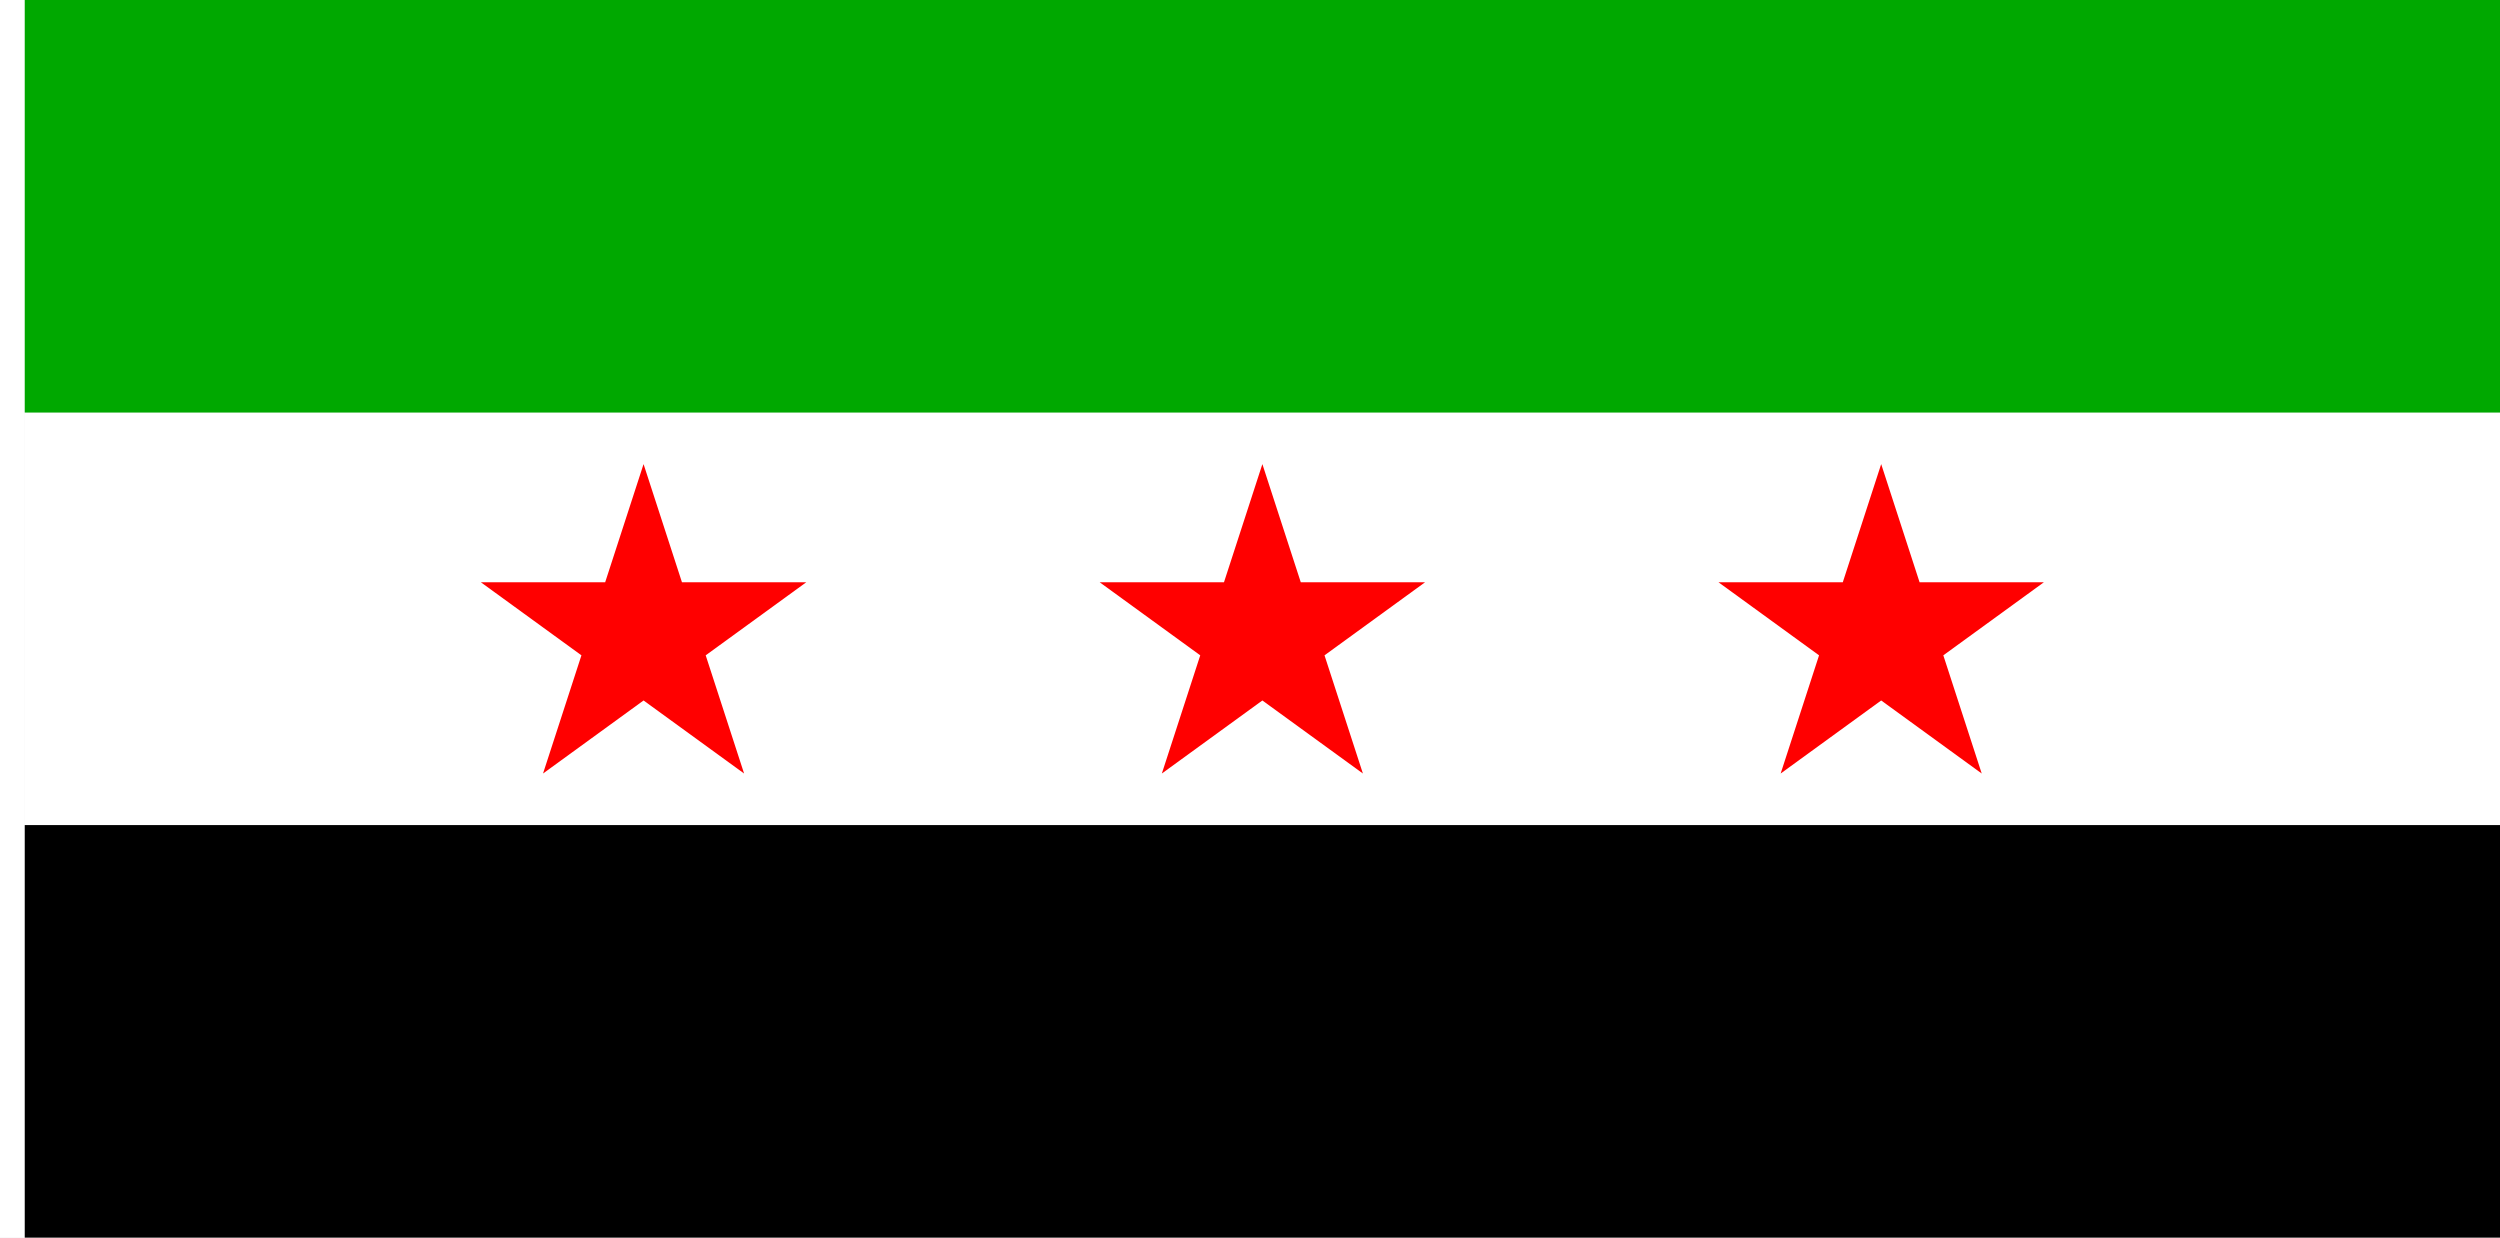
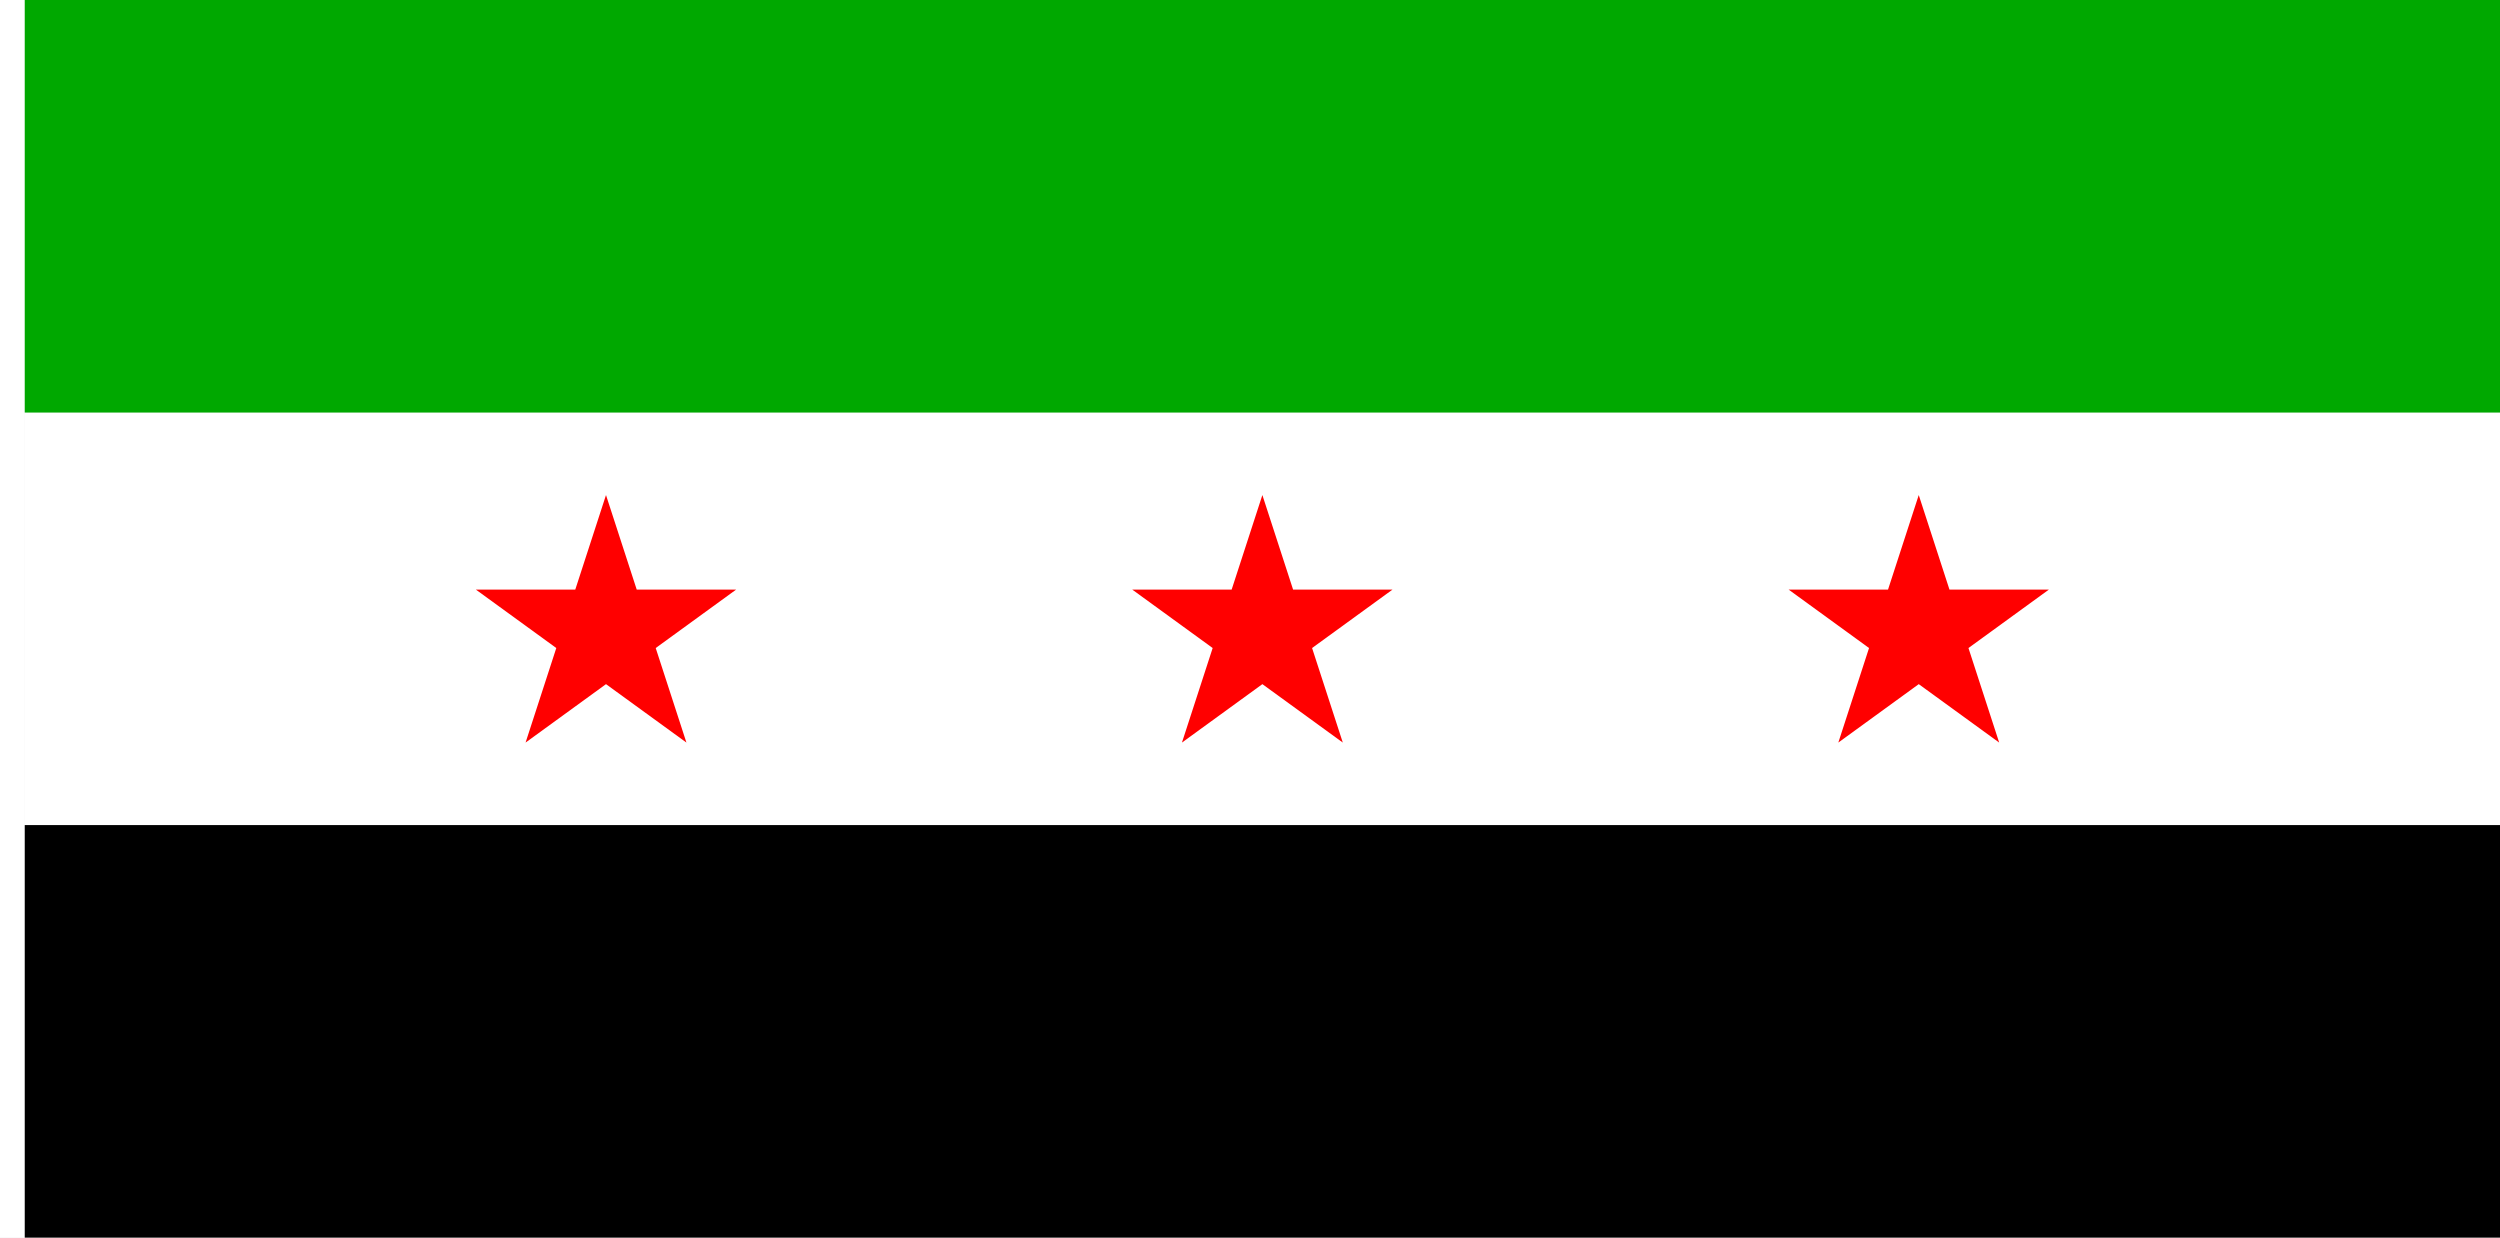
<svg xmlns="http://www.w3.org/2000/svg" width="3636" height="1800" viewBox="0 0 962.025 476.25" version="1.1" id="svg8">
  <defs id="defs2" />
  <g id="layer1" transform="translate(112.3345,-299.2679)">
    <path id="path824" d="m 849.69,458.018 v 158.75 h -952.5 v -158.75 z" style="fill:#ffffff;fill-opacity:1;stroke:none;stroke-width:2.026px;stroke-linecap:butt;stroke-linejoin:miter;stroke-opacity:1" />
    <path style="fill:#ffffff;fill-opacity:1;stroke:none;stroke-width:0.512px;stroke-linecap:butt;stroke-linejoin:miter;stroke-opacity:1" d="m -102.81,299.268 h -9.525 v 476.25 h 9.525 z" id="path819" />
-     <path style="fill:#ff0000;fill-opacity:1;stroke:none;stroke-width:1.323;stroke-linecap:butt;stroke-linejoin:miter;stroke-miterlimit:4;stroke-dasharray:none;stroke-opacity:1" d="m 436.035,523.339 -38.686,28.107 14.777,45.478 -38.686,-28.107 -38.686,28.107 14.777,-45.478 -38.686,-28.107 h 47.818 l 14.777,-45.478 14.777,45.478 z" id="path827" />
-     <path id="path831" d="m 197.91,523.339 -38.686,28.107 14.777,45.478 -38.686,-28.107 -38.686,28.107 14.777,-45.478 -38.686,-28.107 h 47.818 l 14.777,-45.478 14.777,45.478 z" style="fill:#ff0000;fill-opacity:1;stroke:none;stroke-width:1.323;stroke-linecap:butt;stroke-linejoin:miter;stroke-miterlimit:4;stroke-dasharray:none;stroke-opacity:1" />
+     <path style="fill:#ff0000;fill-opacity:1;stroke:none;stroke-width:1.058;stroke-linecap:butt;stroke-linejoin:miter;stroke-miterlimit:4;stroke-dasharray:none;stroke-opacity:1" d="m 423.516,526.15 -30.949,22.485 11.821,36.382 -30.949,-22.485 -30.949,22.485 11.821,-36.382 -30.949,-22.485 h 38.255 l 11.821,-36.382 11.821,36.382 z" id="path827" />
+     <path id="path831" d="m 170.937,526.15 -30.949,22.485 11.821,36.382 -30.949,-22.485 -30.949,22.485 11.821,-36.382 -30.949,-22.485 h 38.255 l 11.821,-36.382 11.821,36.382 z" style="fill:#ff0000;fill-opacity:1;stroke:none;stroke-width:1.058;stroke-linecap:butt;stroke-linejoin:miter;stroke-miterlimit:4;stroke-dasharray:none;stroke-opacity:1" />
    <path id="path818" d="m -102.81,458.018 v -158.75 h 952.5 v 158.75 z" style="fill:#00a800;fill-opacity:1;stroke:none;stroke-width:1.755px;stroke-linecap:butt;stroke-linejoin:miter;stroke-opacity:1" />
    <path id="path820" d="m 849.69,616.768 v 158.75 h -952.5 v -158.75 z" style="fill:#000000;fill-opacity:1;stroke:none;stroke-width:2.026px;stroke-linecap:butt;stroke-linejoin:miter;stroke-opacity:1" />
-     <path id="path822" d="m 674.16,523.339 -38.686,28.107 14.777,45.478 -38.686,-28.107 -38.686,28.107 14.777,-45.478 -38.686,-28.107 h 47.818 l 14.777,-45.478 14.777,45.478 z" style="fill:#ff0000;fill-opacity:1;stroke:none;stroke-width:1.323;stroke-linecap:butt;stroke-linejoin:miter;stroke-miterlimit:4;stroke-dasharray:none;stroke-opacity:1" />
+     <path id="path822" d="m 676.096,526.15 -30.949,22.485 11.821,36.382 -30.949,-22.485 -30.949,22.485 11.821,-36.382 -30.949,-22.485 h 38.255 l 11.821,-36.382 11.821,36.382 z" style="fill:#ff0000;fill-opacity:1;stroke:none;stroke-width:1.058;stroke-linecap:butt;stroke-linejoin:miter;stroke-miterlimit:4;stroke-dasharray:none;stroke-opacity:1" />
  </g>
</svg>
